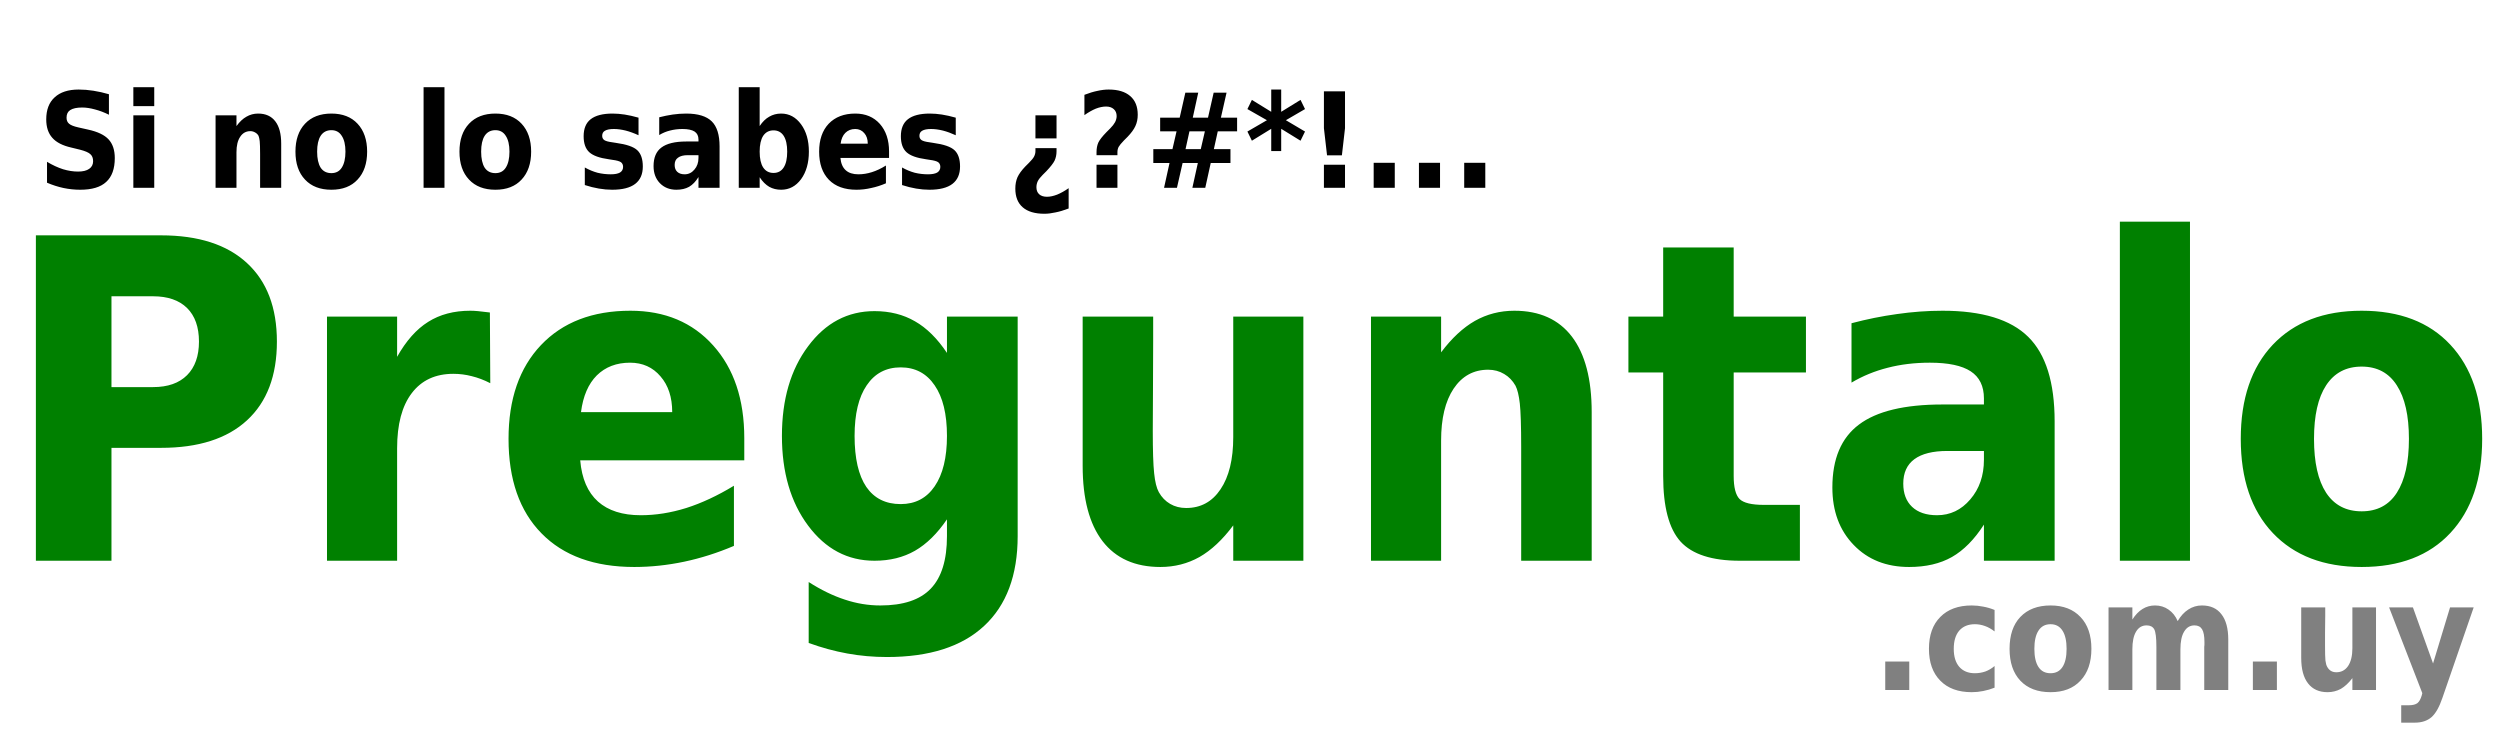
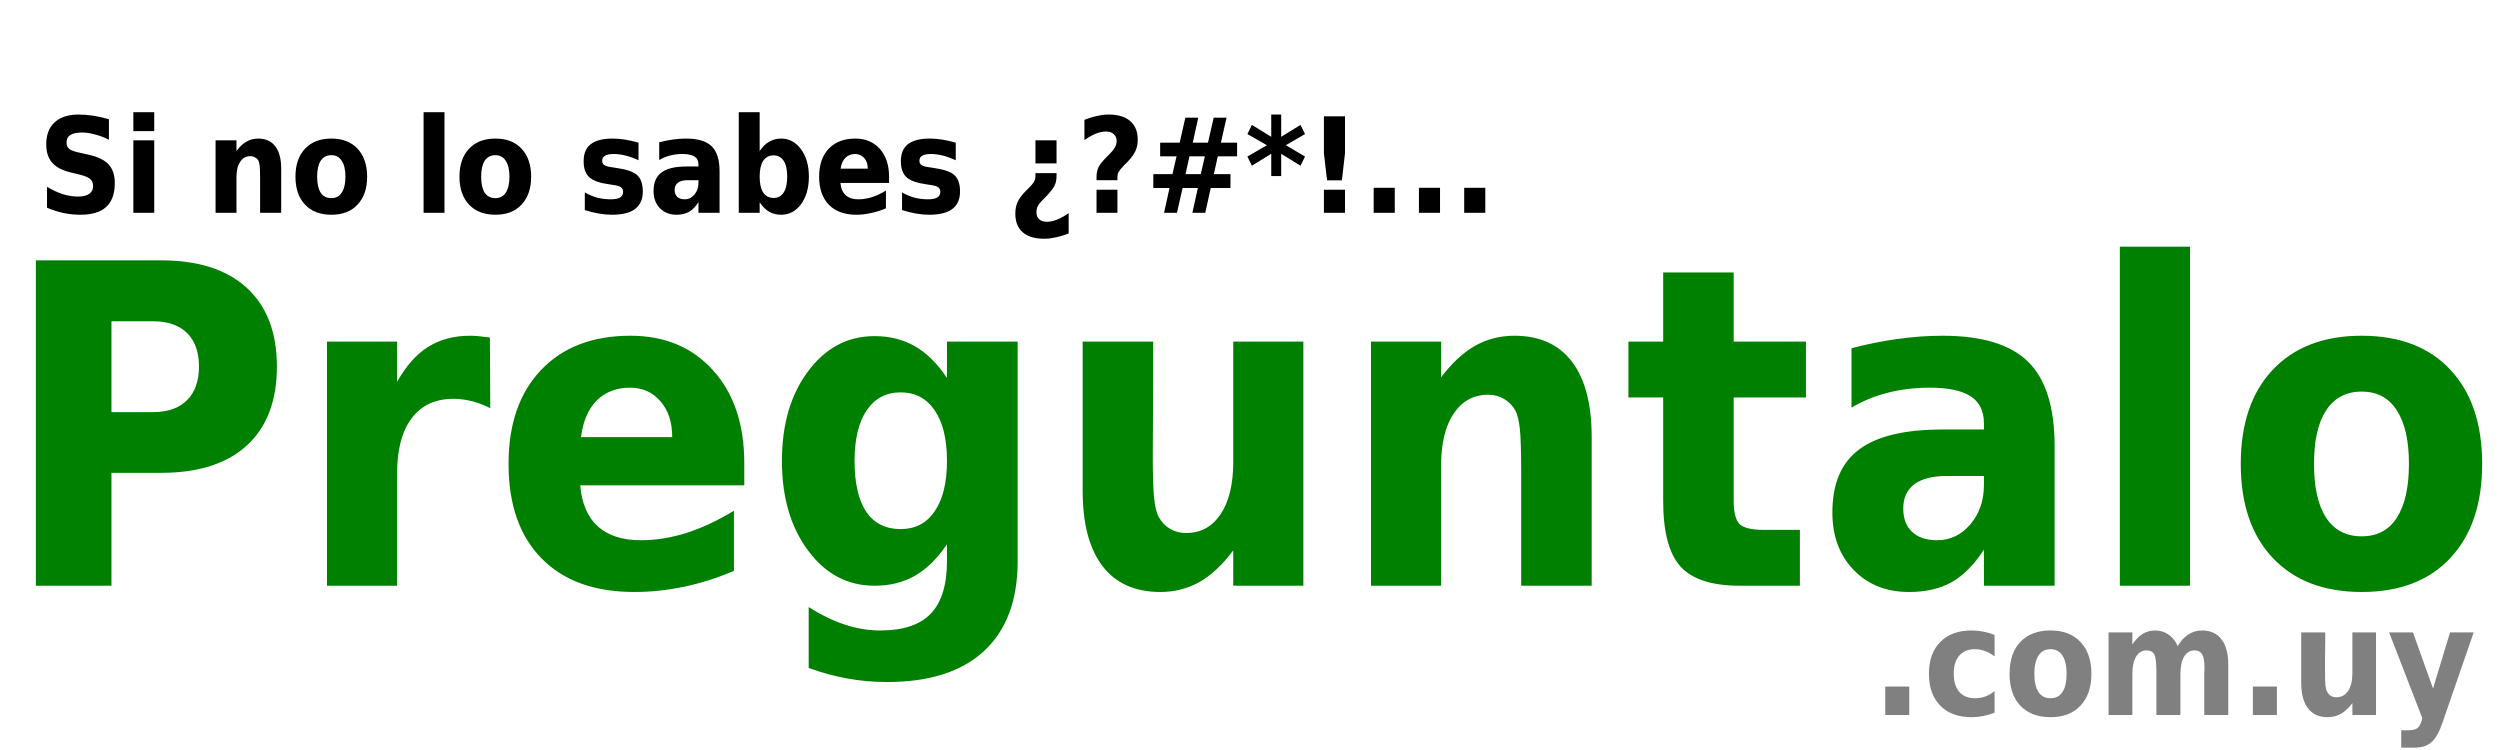
<svg xmlns="http://www.w3.org/2000/svg" width="200" height="60" id="svg2" version="1.0">
  <defs id="defs4">
    </defs>
  <g id="layer1" transform="translate(-154.2857,-485.2193)">
-     <text xml:space="preserve" style="font-size:35.709px;font-style:normal;font-variant:normal;font-weight:bold;font-stretch:semi-condensed;text-align:start;line-height:125%;writing-mode:lr-tb;text-anchor:start;fill:#008000;fill-opacity:1;stroke:none;stroke-width:1px;stroke-linecap:butt;stroke-linejoin:miter;stroke-opacity:1;font-family:DejaVu Sans;-inkscape-font-specification:DejaVu Sans Bold Semi-Condensed" x="154.205" y="530.078" id="text2396">
-       <tspan id="tspan2398" x="154.205" y="530.078">Preguntalo</tspan>
+     <text xml:space="preserve" style="font-size:35.709px;font-style:normal;font-variant:normal;font-weight:bold;font-stretch:semi-condensed;text-align:start;line-height:125%;writing-mode:lr-tb;text-anchor:start;fill:#008000;fill-opacity:1;stroke:none;stroke-width:1px;stroke-linecap:butt;stroke-linejoin:miter;stroke-opacity:1;font-family:DejaVu Sans;-inkscape-font-specification:DejaVu Sans Bold Semi-Condensed" x="154.205" y="532.078" id="text2396">
+       <tspan id="tspan2398" x="154.205" y="532.078">Preguntalo</tspan>
    </text>
-     <text xml:space="preserve" style="font-size:12.099px;font-style:normal;font-variant:normal;font-weight:bold;font-stretch:semi-condensed;text-align:start;line-height:125%;writing-mode:lr-tb;text-anchor:start;fill:#808080;fill-opacity:1;stroke:none;stroke-width:1px;stroke-linecap:butt;stroke-linejoin:miter;stroke-opacity:1;font-family:DejaVu Sans;-inkscape-font-specification:DejaVu Sans Bold Semi-Condensed" x="303.996" y="540.422" id="text2400">
-       <tspan id="tspan2402" x="303.996" y="540.422" style="font-size:12.099px;font-style:normal;font-variant:normal;font-weight:bold;font-stretch:semi-condensed;text-align:start;line-height:125%;writing-mode:lr-tb;text-anchor:start;fill:#808080;font-family:DejaVu Sans;-inkscape-font-specification:DejaVu Sans Bold Semi-Condensed">.com.uy</tspan>
+     <text xml:space="preserve" style="font-size:12.099px;font-style:normal;font-variant:normal;font-weight:bold;font-stretch:semi-condensed;text-align:start;line-height:125%;writing-mode:lr-tb;text-anchor:start;fill:#808080;fill-opacity:1;stroke:none;stroke-width:1px;stroke-linecap:butt;stroke-linejoin:miter;stroke-opacity:1;font-family:DejaVu Sans;-inkscape-font-specification:DejaVu Sans Bold Semi-Condensed" x="303.996" y="542.422" id="text2400">
+       <tspan id="tspan2402" x="303.996" y="542.422" style="font-size:12.099px;font-style:normal;font-variant:normal;font-weight:bold;font-stretch:semi-condensed;text-align:start;line-height:125%;writing-mode:lr-tb;text-anchor:start;fill:#808080;font-family:DejaVu Sans;-inkscape-font-specification:DejaVu Sans Bold Semi-Condensed">.com.uy</tspan>
    </text>
-     <text xml:space="preserve" style="font-size:10.588px;font-style:normal;font-variant:normal;font-weight:bold;font-stretch:semi-condensed;text-align:start;line-height:125%;writing-mode:lr-tb;text-anchor:start;fill:#000000;fill-opacity:1;stroke:none;stroke-width:1px;stroke-linecap:butt;stroke-linejoin:miter;stroke-opacity:1;font-family:DejaVu Sans;-inkscape-font-specification:DejaVu Sans Bold Semi-Condensed" x="157.296" y="500.242" id="text2424">
-       <tspan id="tspan2426" x="157.296" y="500.242">Si no lo sabes ¿?#*!...</tspan>
+     <text xml:space="preserve" style="font-size:10.588px;font-style:normal;font-variant:normal;font-weight:bold;font-stretch:semi-condensed;text-align:start;line-height:125%;writing-mode:lr-tb;text-anchor:start;fill:#000000;fill-opacity:1;stroke:none;stroke-width:1px;stroke-linecap:butt;stroke-linejoin:miter;stroke-opacity:1;font-family:DejaVu Sans;-inkscape-font-specification:DejaVu Sans Bold Semi-Condensed" x="157.296" y="502.242" id="text2424">
+       <tspan id="tspan2426" x="157.296" y="502.242">Si no lo sabes ¿?#*!...</tspan>
    </text>
  </g>
</svg>
